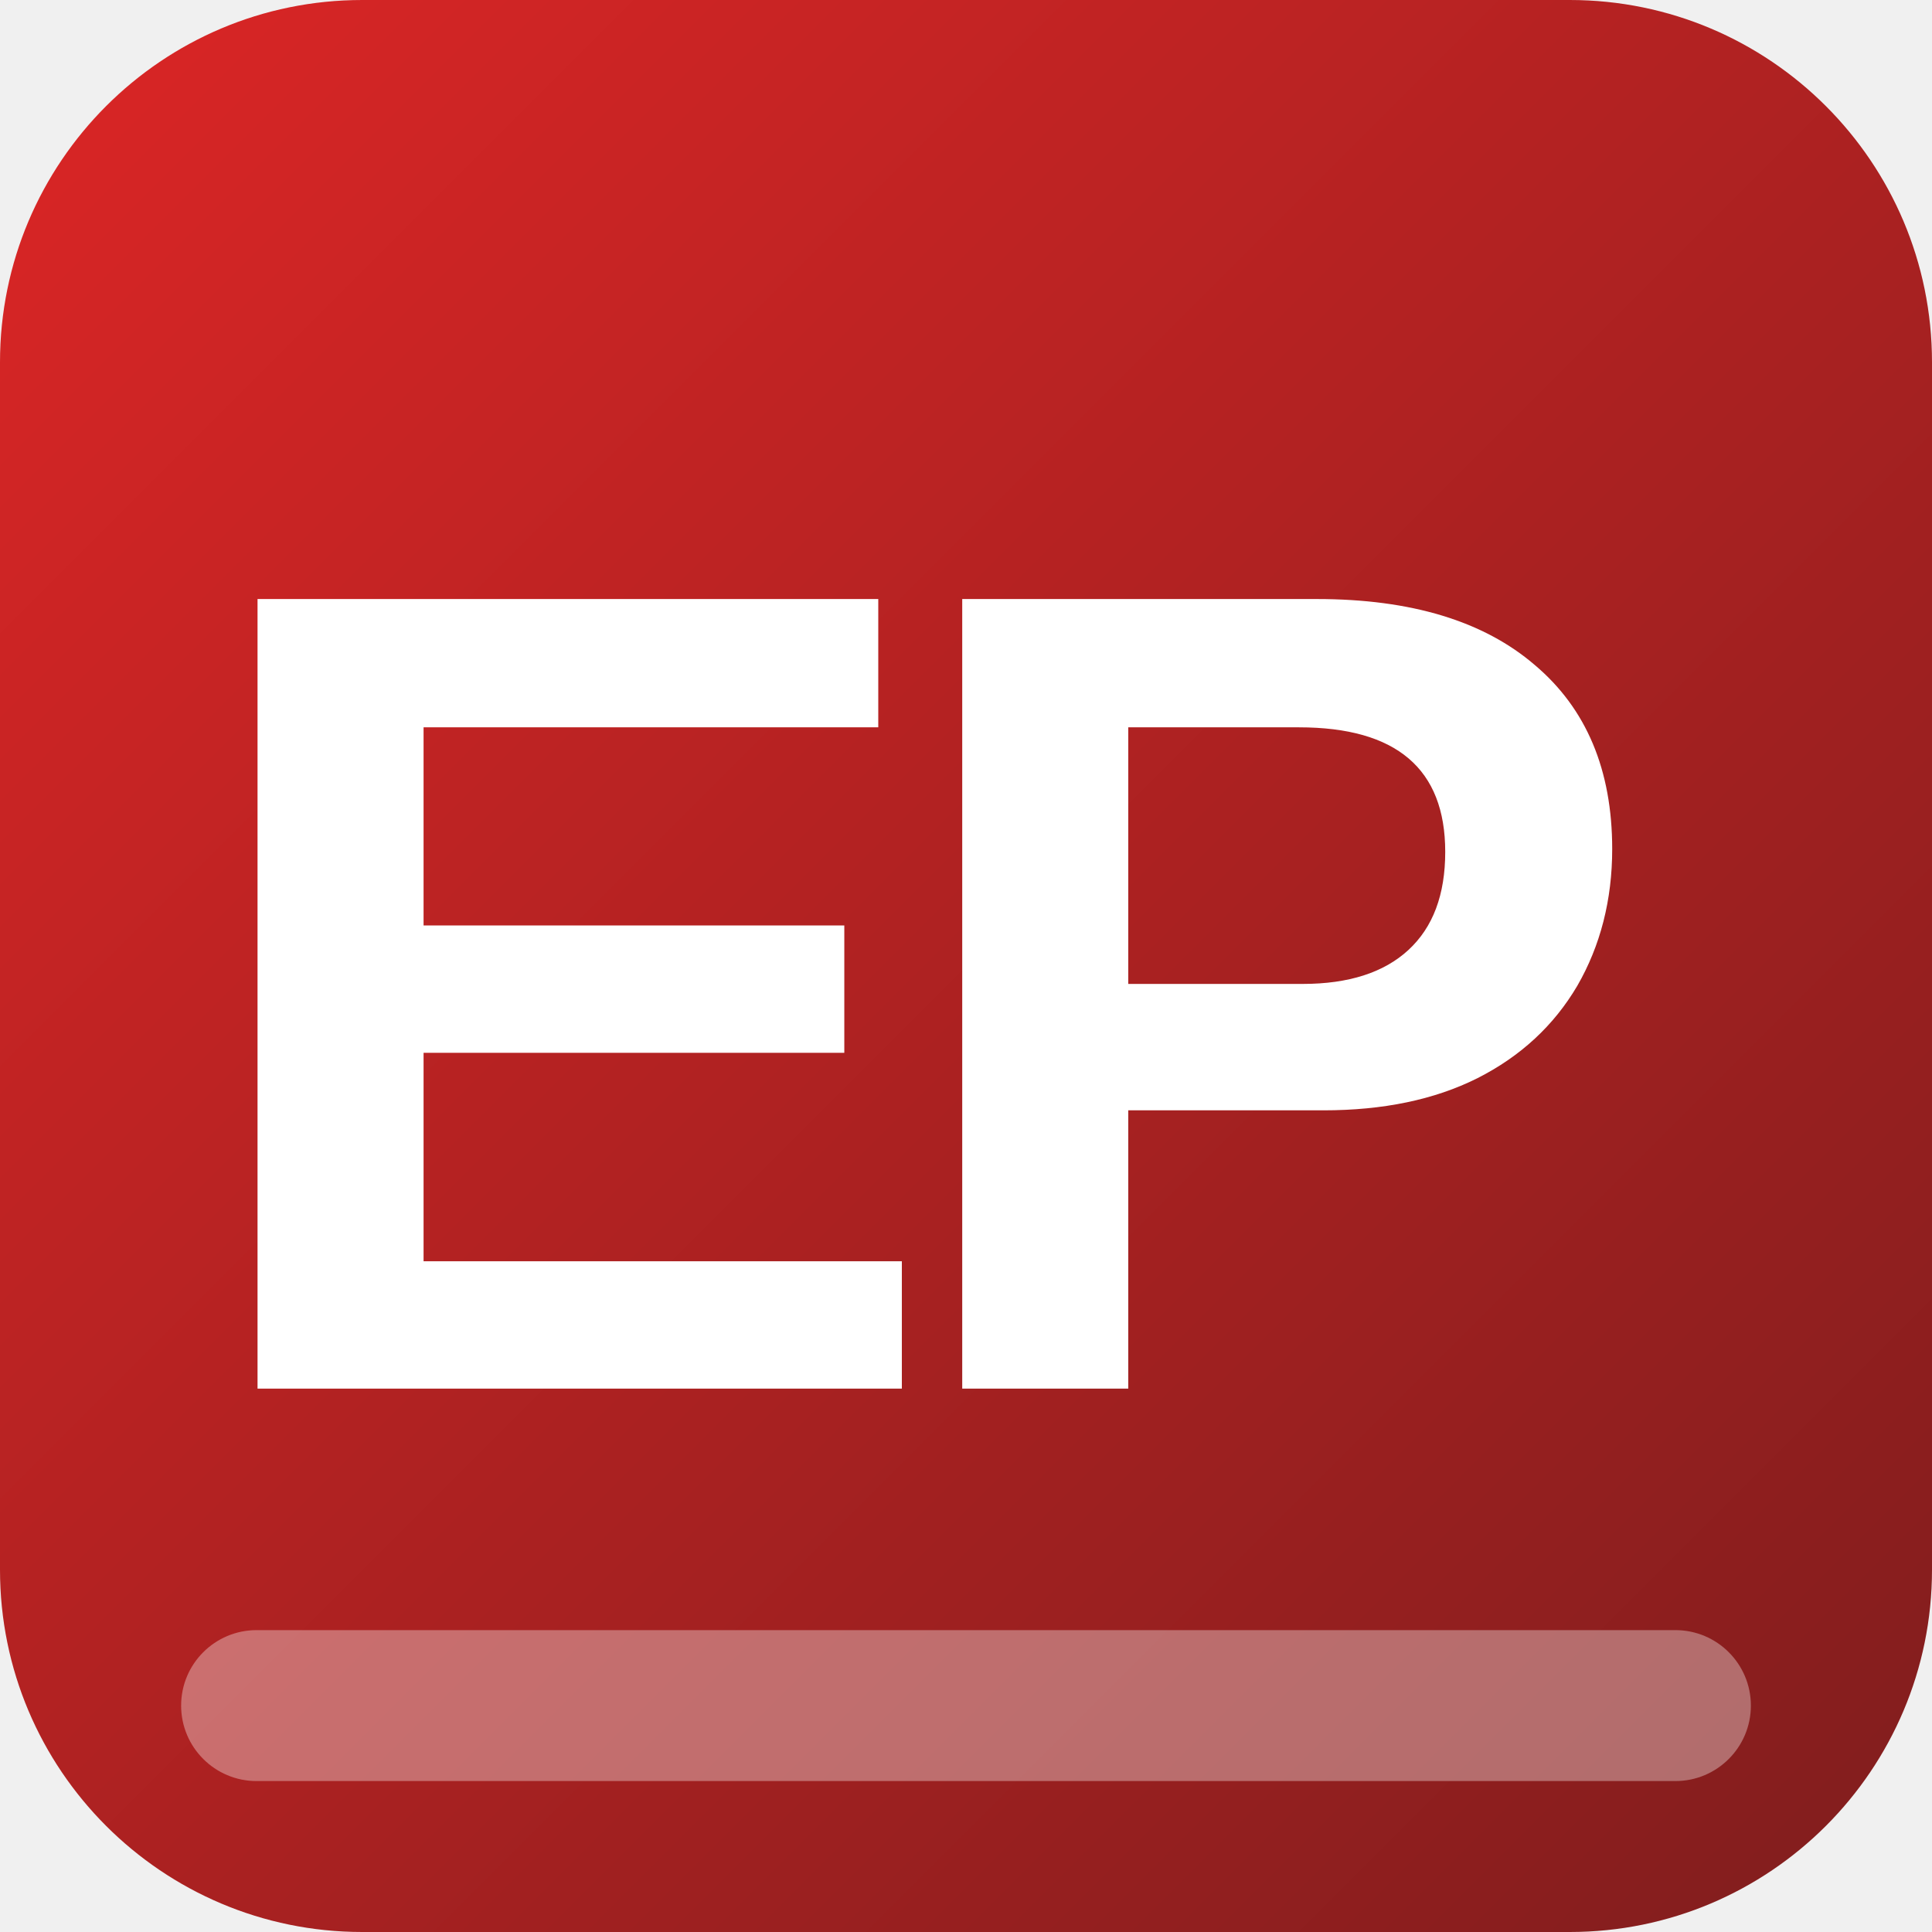
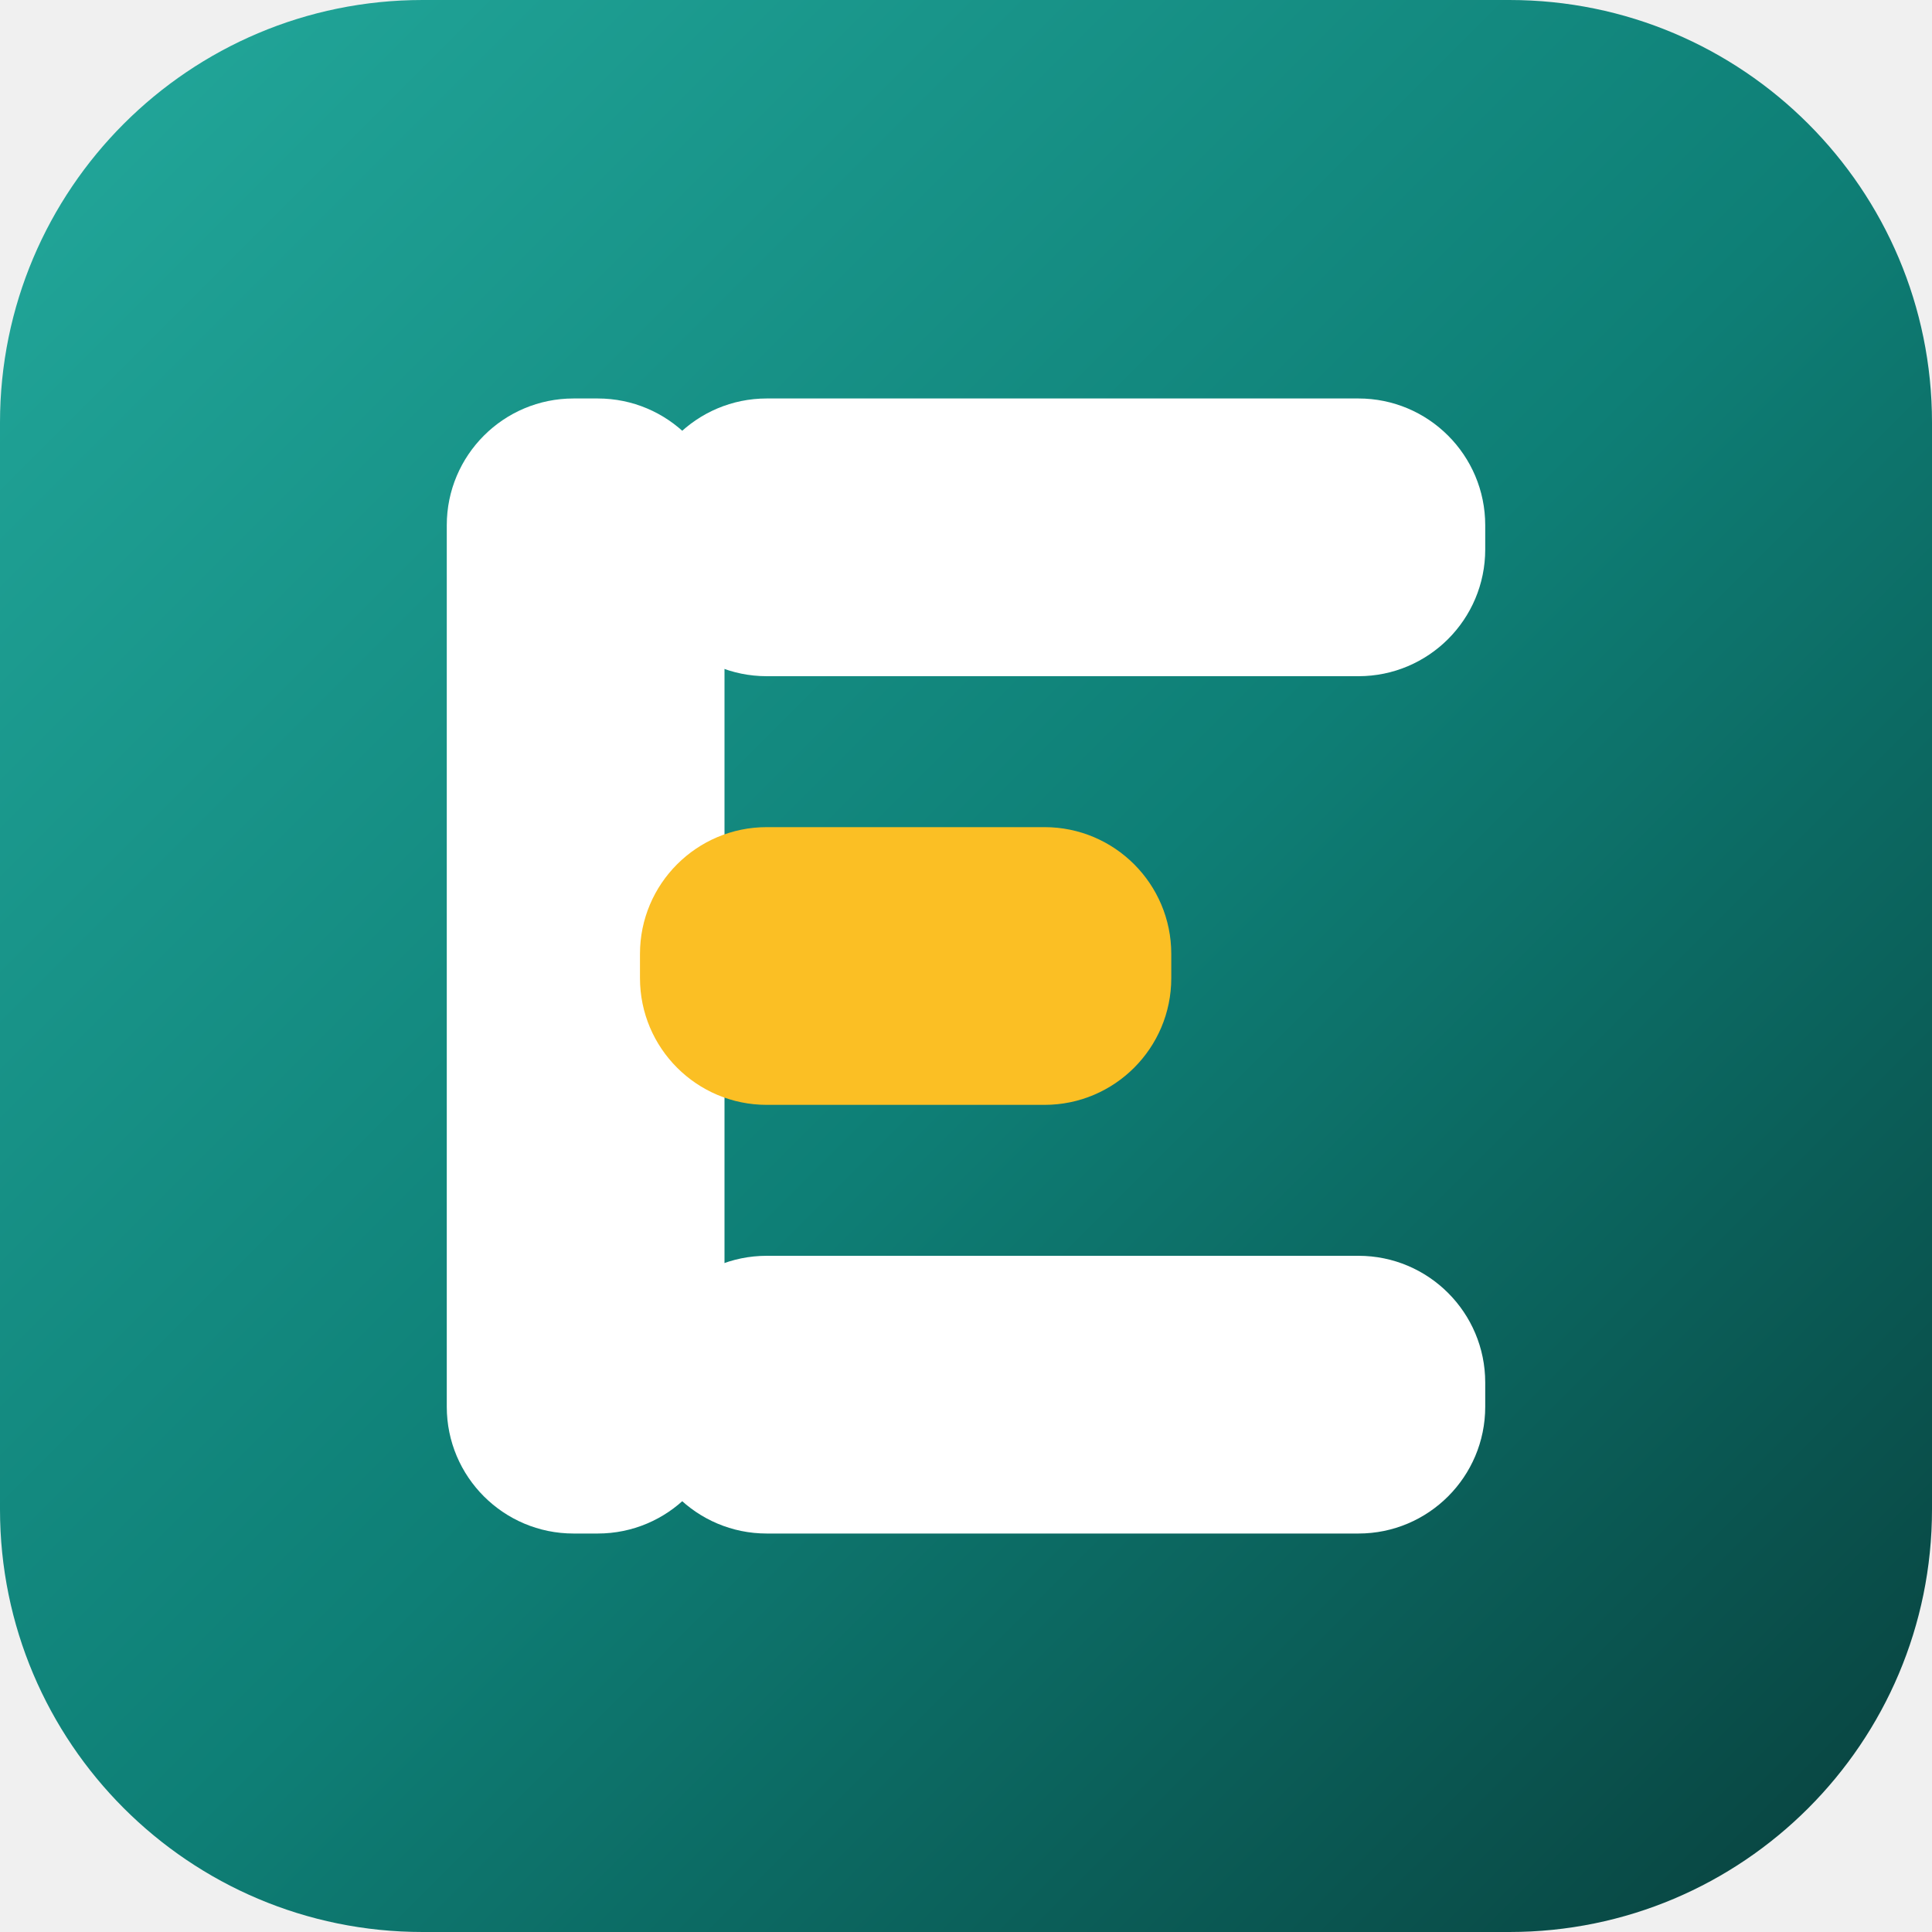
- <svg xmlns="http://www.w3.org/2000/svg" viewBox="0 0 32 32" width="32" height="32">
+ <svg xmlns="http://www.w3.org/2000/svg" viewBox="0 0 32 32" role="img" aria-label="EduPay">
  <defs>
-     <linearGradient id="bg" x1="0" y1="0" x2="1" y2="1">
-       <stop offset="0%" stop-color="#DC2626" />
-       <stop offset="100%" stop-color="#7F1D1D" />
+     <linearGradient id="favTile" x1="0" y1="0" x2="1" y2="1">
+       <stop offset="0%" stop-color="#23A99C" />
+       <stop offset="52%" stop-color="#0E7F76" />
+       <stop offset="100%" stop-color="#083F3C" />
    </linearGradient>
  </defs>
-   <rect width="32" height="32" rx="6" ry="6" fill="url(#bg)" />
-   <text x="3" y="23" font-family="'Arial Black', Arial, sans-serif" font-weight="900" font-size="19" fill="#FFFFFF" letter-spacing="-1">EP</text>
-   <rect x="3" y="27" width="26" height="2.5" rx="1.25" fill="rgba(255,255,255,0.35)" />
+   <rect width="32" height="32" rx="7" fill="url(#favTile)" />
+   <rect x="7.4" y="6.6" width="4.6" height="18.8" rx="2.1" fill="#ffffff" />
+   <rect x="10.6" y="6.6" width="14" height="4.6" rx="2.1" fill="#ffffff" />
+   <rect x="10.6" y="13.7" width="8.8" height="4.6" rx="2.1" fill="#FBBF24" />
+   <rect x="10.6" y="20.8" width="14" height="4.6" rx="2.1" fill="#ffffff" />
</svg>
